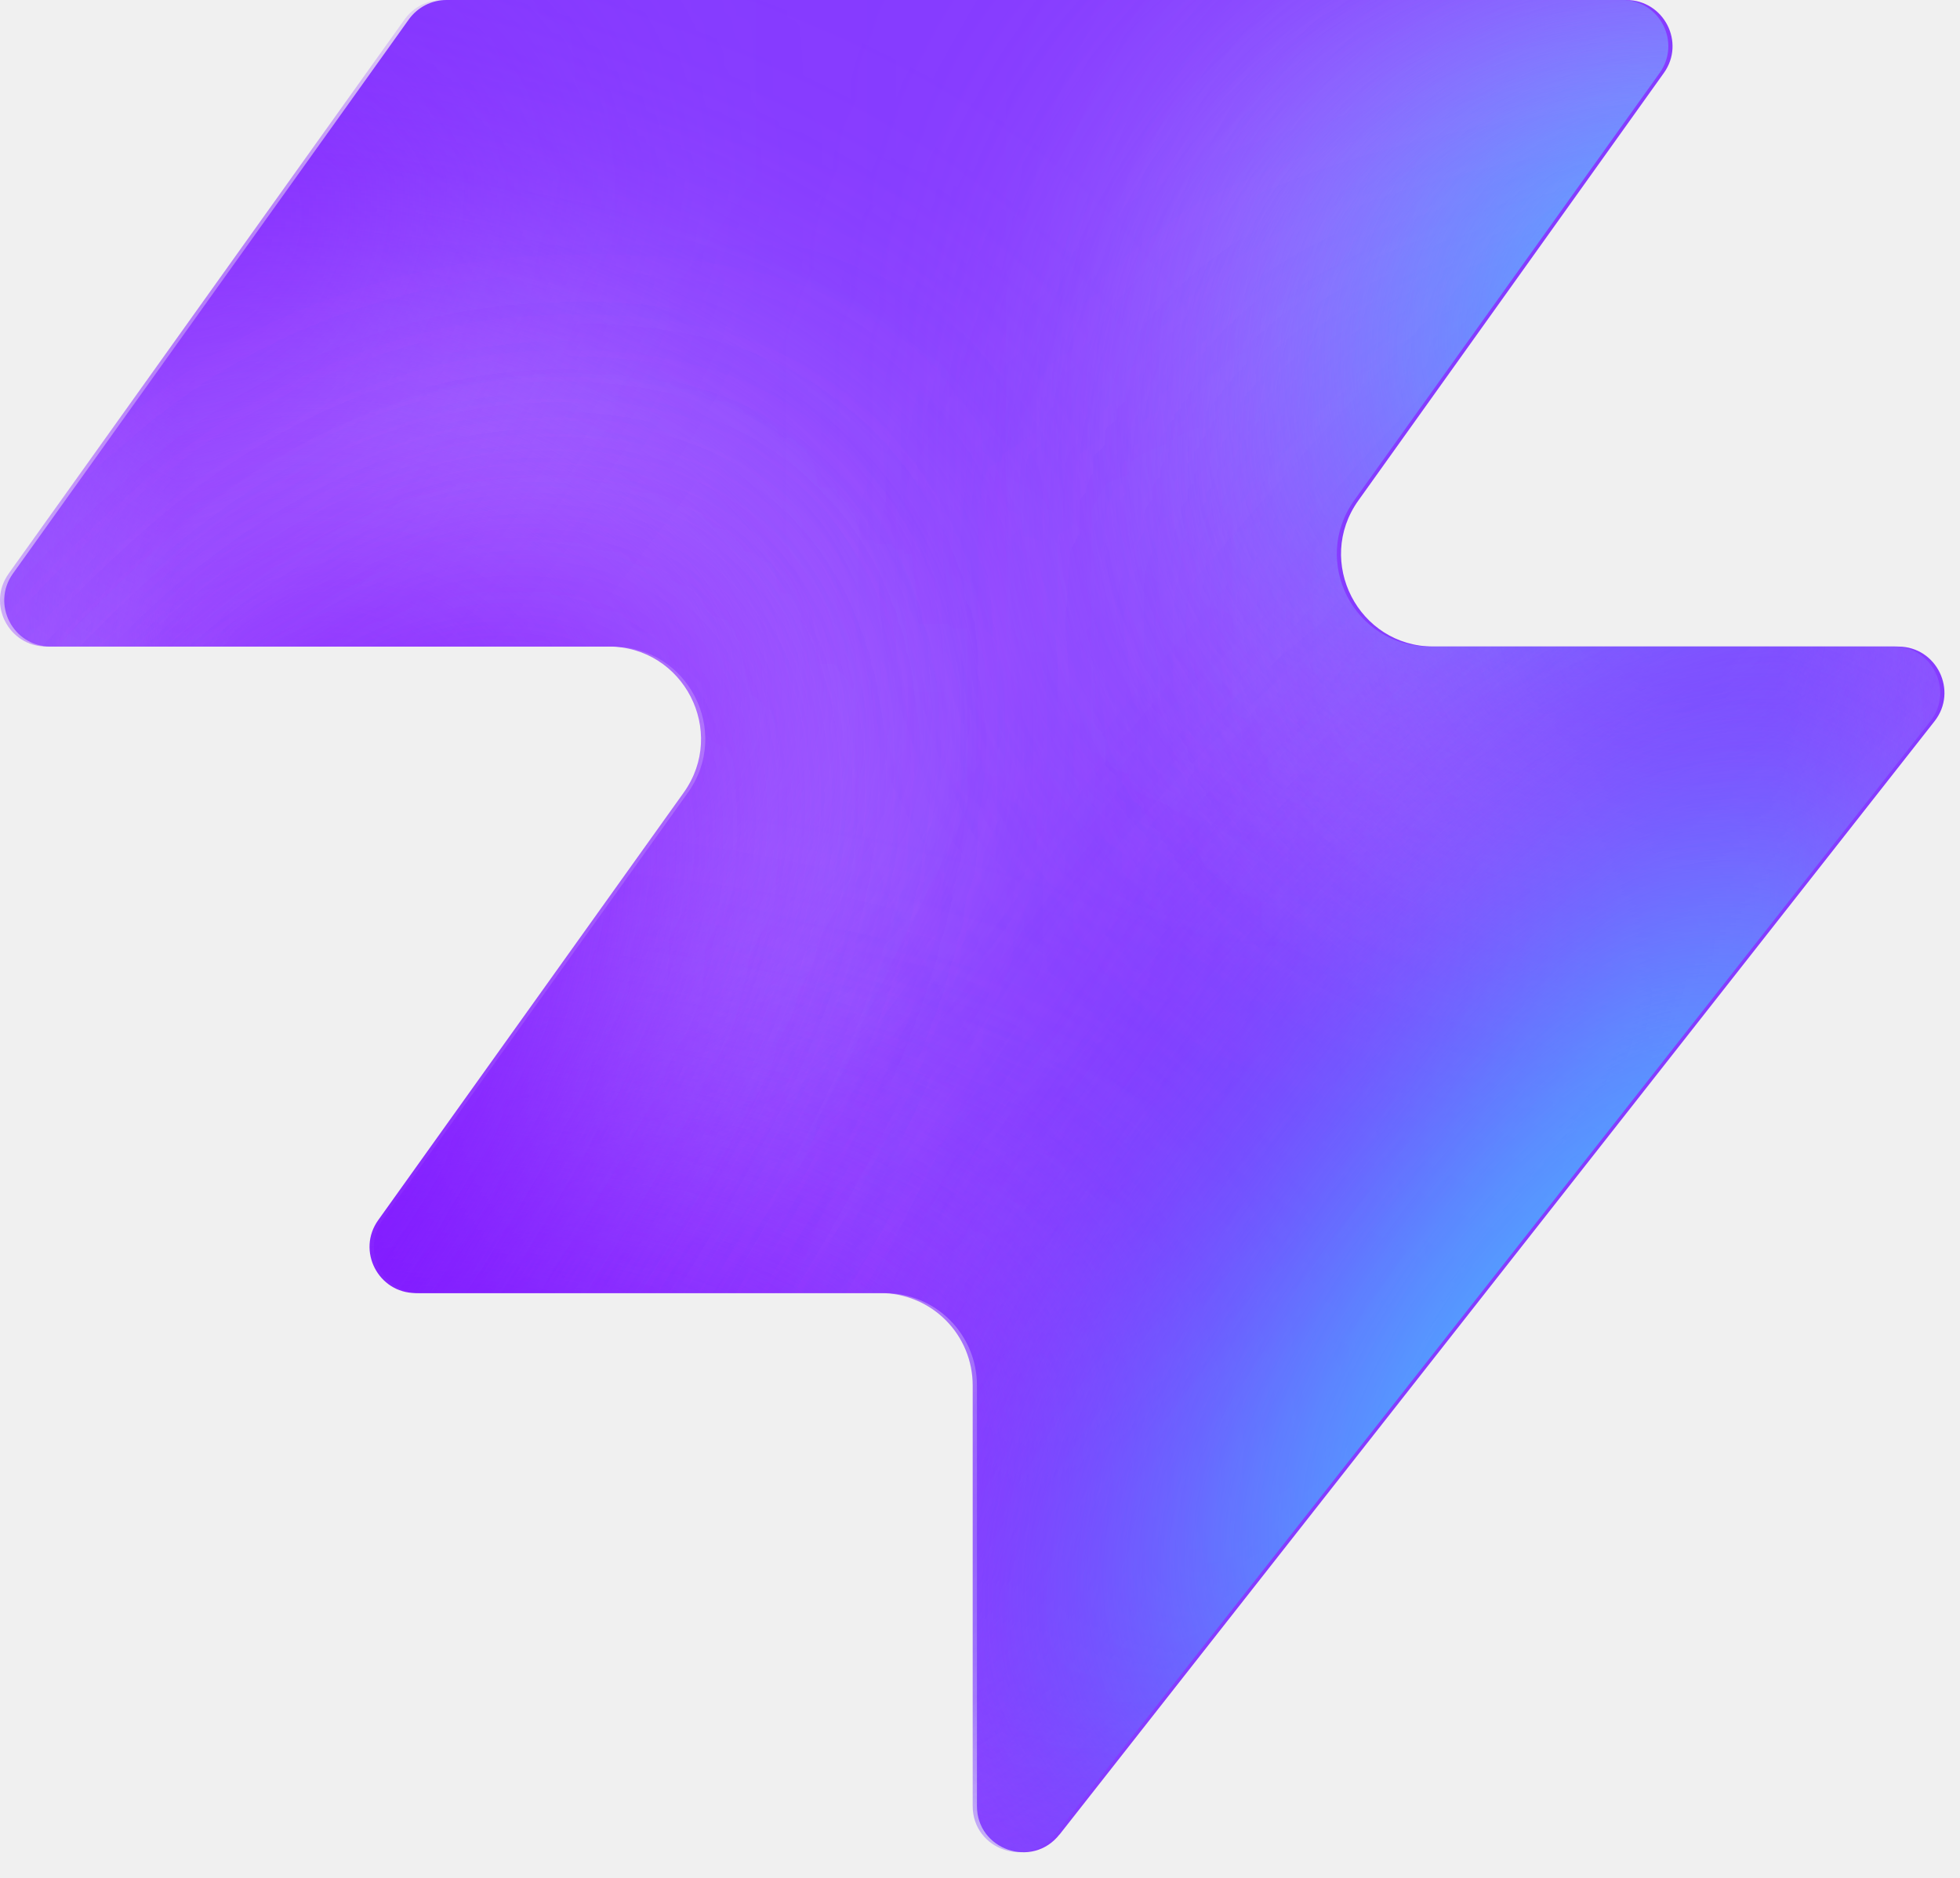
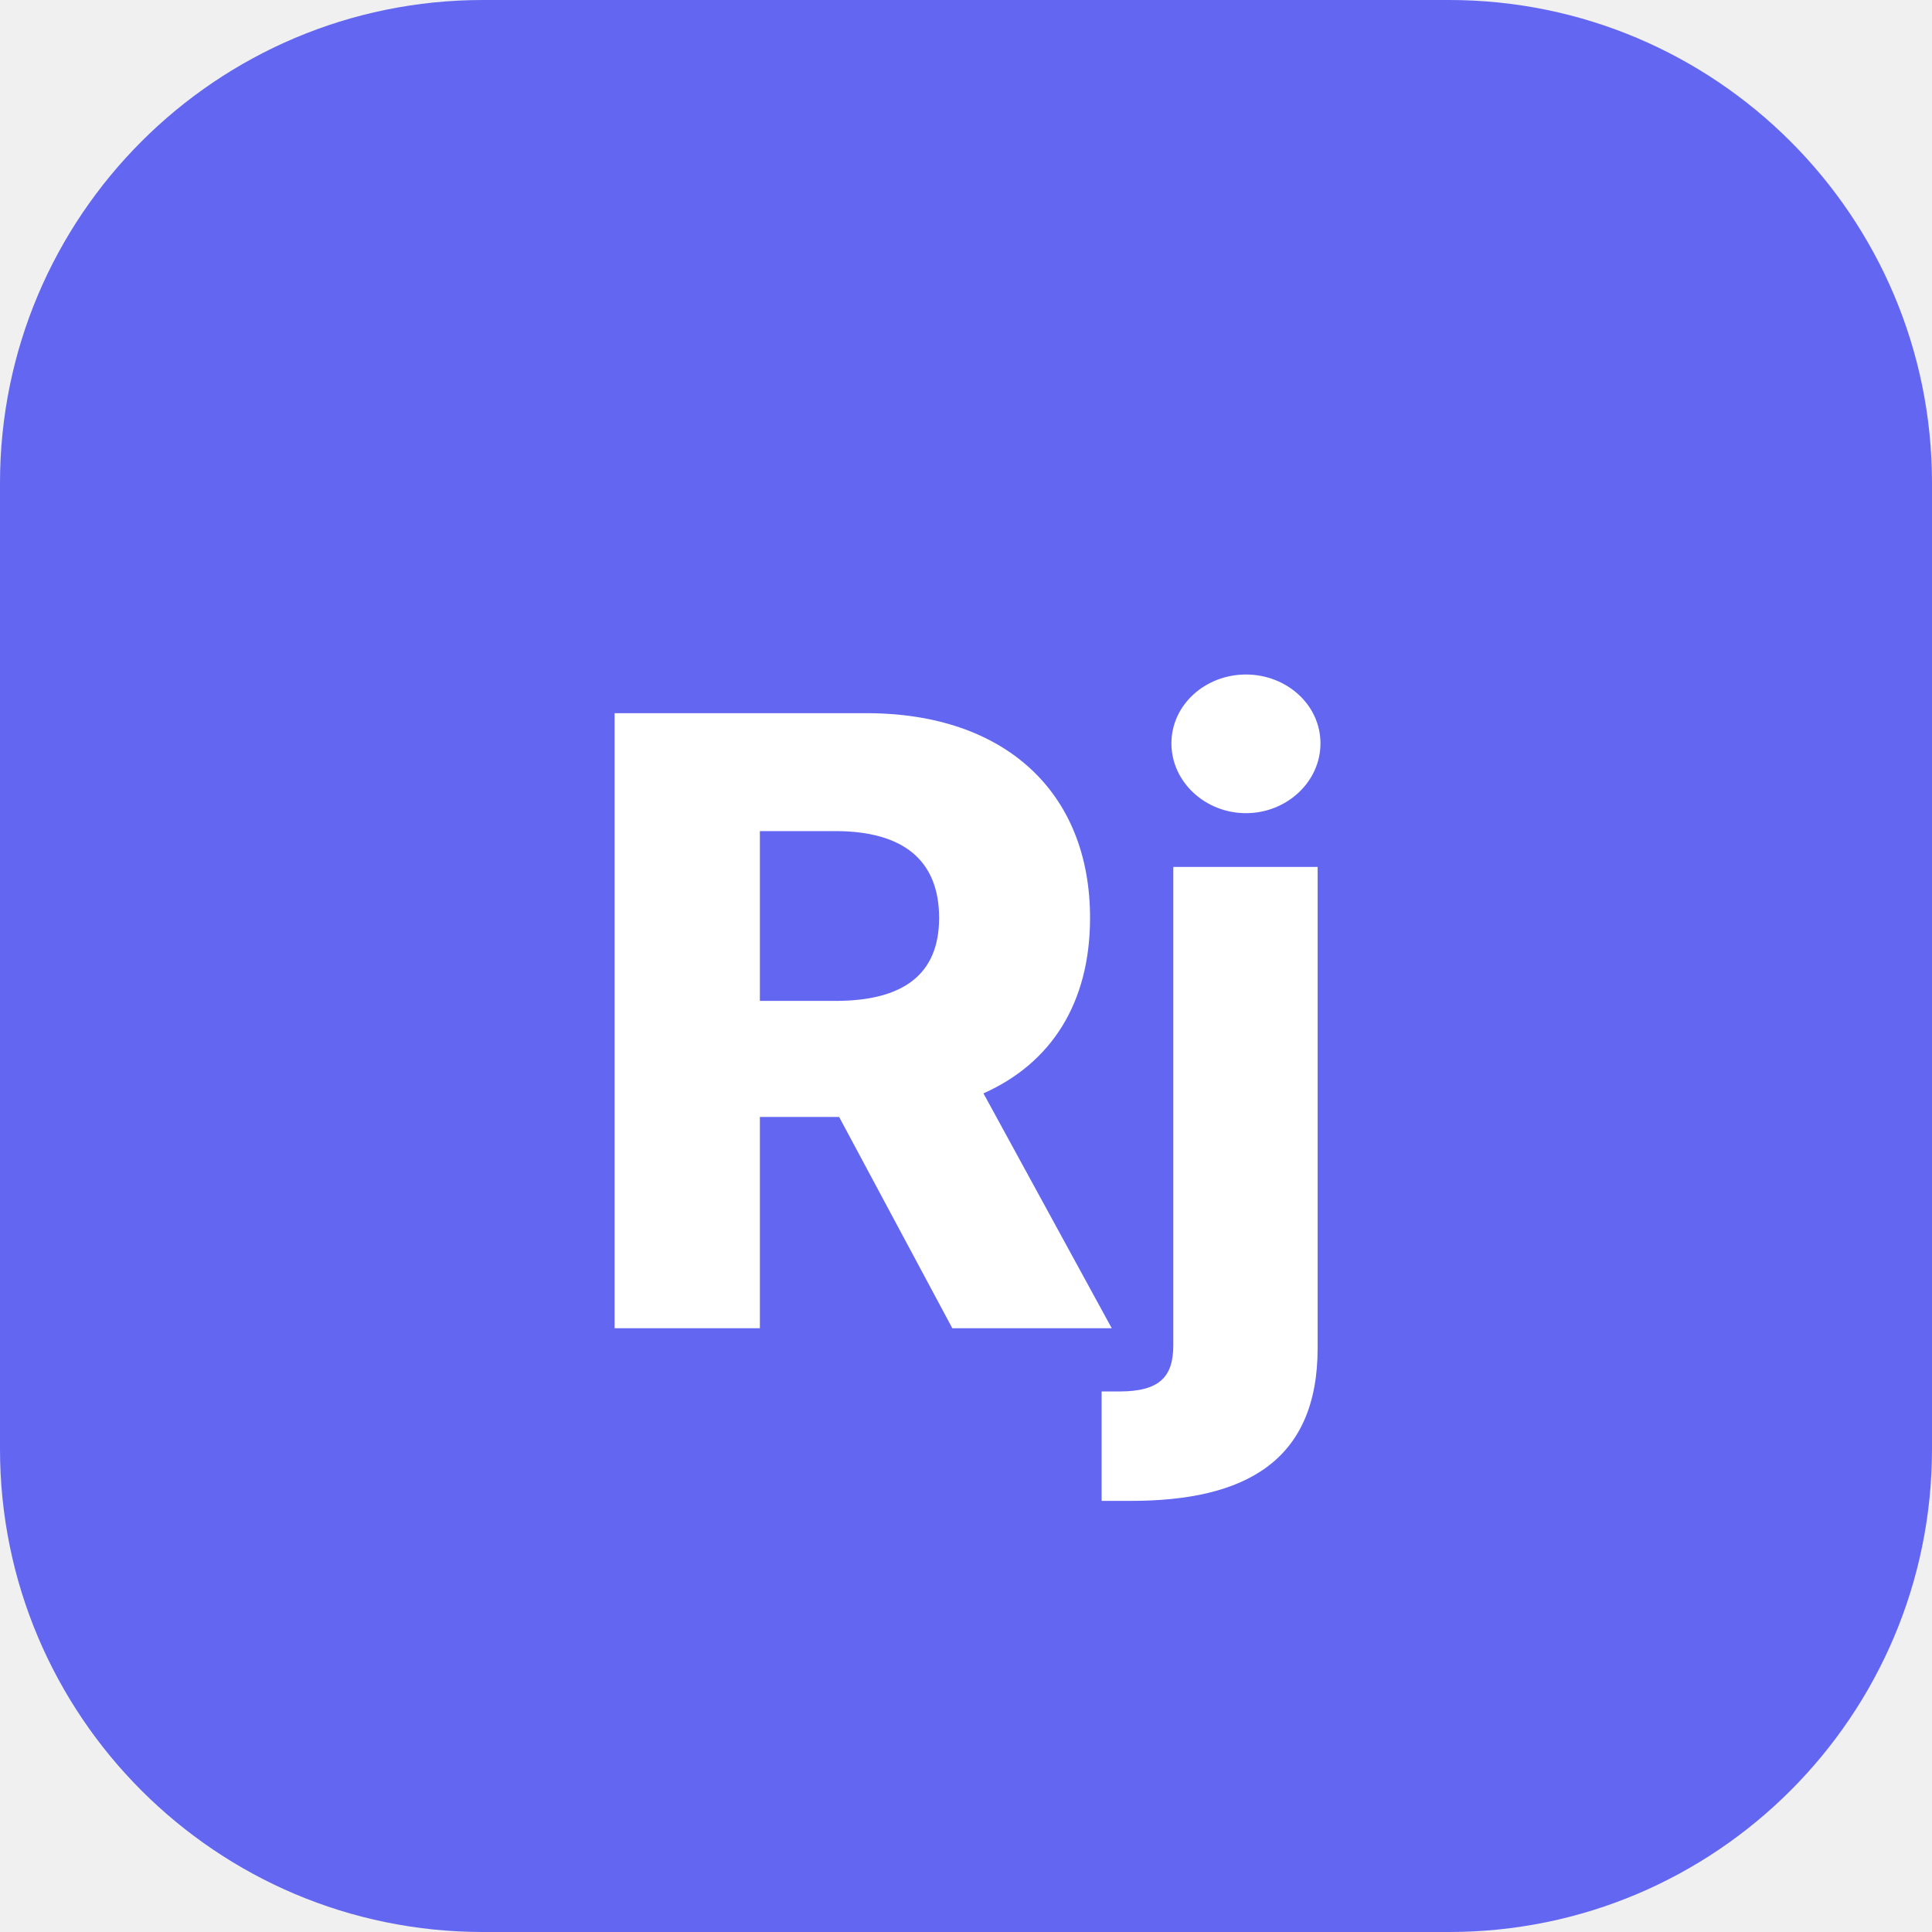
- <svg xmlns="http://www.w3.org/2000/svg" width="48" height="46" fill="none" viewBox="0 0 48 46">
-   <path fill="#863bff" d="M25.946 44.938c-.664.845-2.021.375-2.021-.698V33.937a2.26 2.26 0 0 0-2.262-2.262H10.287c-.92 0-1.456-1.04-.92-1.788l7.48-10.471c1.07-1.497 0-3.578-1.842-3.578H1.237c-.92 0-1.456-1.04-.92-1.788L10.013.474c.214-.297.556-.474.92-.474h28.894c.92 0 1.456 1.04.92 1.788l-7.48 10.471c-1.07 1.498 0 3.579 1.842 3.579h11.377c.943 0 1.473 1.088.89 1.83L25.947 44.94z" style="fill:#863bff;fill:color(display-p3 .525 .23 1);fill-opacity:1" />
-   <mask id="a" width="48" height="46" x="0" y="0" maskUnits="userSpaceOnUse" style="mask-type:alpha">
-     <path fill="#000" d="M25.842 44.938c-.664.844-2.021.375-2.021-.698V33.937a2.26 2.26 0 0 0-2.262-2.262H10.183c-.92 0-1.456-1.04-.92-1.788l7.48-10.471c1.07-1.498 0-3.579-1.842-3.579H1.133c-.92 0-1.456-1.04-.92-1.787L9.91.473c.214-.297.556-.474.92-.474h28.894c.92 0 1.456 1.04.92 1.788l-7.48 10.471c-1.07 1.498 0 3.578 1.842 3.578h11.377c.943 0 1.473 1.088.89 1.832L25.843 44.94z" style="fill:#000;fill-opacity:1" />
-   </mask>
-   <g mask="url(#a)">
-     <g filter="url(#b)">
-       <ellipse cx="5.508" cy="14.704" fill="#ede6ff" rx="5.508" ry="14.704" style="fill:#ede6ff;fill:color(display-p3 .927 .903 1);fill-opacity:1" transform="matrix(.00324 1 1 -.00324 -4.47 31.516)" />
-     </g>
-     <g filter="url(#c)">
-       <ellipse cx="10.399" cy="29.851" fill="#ede6ff" rx="10.399" ry="29.851" style="fill:#ede6ff;fill:color(display-p3 .927 .903 1);fill-opacity:1" transform="matrix(.00324 1 1 -.00324 -39.328 7.883)" />
-     </g>
-     <g filter="url(#d)">
-       <ellipse cx="5.508" cy="30.487" fill="#7e14ff" rx="5.508" ry="30.487" style="fill:#7e14ff;fill:color(display-p3 .492 .077 1);fill-opacity:1" transform="rotate(89.814 -25.913 -14.639)scale(1 -1)" />
-     </g>
-     <g filter="url(#e)">
-       <ellipse cx="5.508" cy="30.599" fill="#7e14ff" rx="5.508" ry="30.599" style="fill:#7e14ff;fill:color(display-p3 .492 .077 1);fill-opacity:1" transform="rotate(89.814 -32.644 -3.334)scale(1 -1)" />
-     </g>
-     <g filter="url(#f)">
-       <ellipse cx="5.508" cy="30.599" fill="#7e14ff" rx="5.508" ry="30.599" style="fill:#7e14ff;fill:color(display-p3 .492 .077 1);fill-opacity:1" transform="matrix(.00324 1 1 -.00324 -34.34 30.47)" />
-     </g>
-     <g filter="url(#g)">
-       <ellipse cx="14.072" cy="22.078" fill="#ede6ff" rx="14.072" ry="22.078" style="fill:#ede6ff;fill:color(display-p3 .927 .903 1);fill-opacity:1" transform="rotate(93.35 24.506 48.493)scale(-1 1)" />
-     </g>
-     <g filter="url(#h)">
-       <ellipse cx="3.47" cy="21.501" fill="#7e14ff" rx="3.47" ry="21.501" style="fill:#7e14ff;fill:color(display-p3 .492 .077 1);fill-opacity:1" transform="rotate(89.009 28.708 47.59)scale(-1 1)" />
-     </g>
-     <g filter="url(#i)">
-       <ellipse cx="3.47" cy="21.501" fill="#7e14ff" rx="3.47" ry="21.501" style="fill:#7e14ff;fill:color(display-p3 .492 .077 1);fill-opacity:1" transform="rotate(89.009 28.708 47.59)scale(-1 1)" />
-     </g>
-     <g filter="url(#j)">
-       <ellipse cx=".387" cy="8.972" fill="#7e14ff" rx="4.407" ry="29.108" style="fill:#7e14ff;fill:color(display-p3 .492 .077 1);fill-opacity:1" transform="rotate(39.51 .387 8.972)" />
-     </g>
-     <g filter="url(#k)">
-       <ellipse cx="47.523" cy="-6.092" fill="#7e14ff" rx="4.407" ry="29.108" style="fill:#7e14ff;fill:color(display-p3 .492 .077 1);fill-opacity:1" transform="rotate(37.892 47.523 -6.092)" />
-     </g>
-     <g filter="url(#l)">
-       <ellipse cx="41.412" cy="6.333" fill="#47bfff" rx="5.971" ry="9.665" style="fill:#47bfff;fill:color(display-p3 .28 .748 1);fill-opacity:1" transform="rotate(37.892 41.412 6.333)" />
-     </g>
-     <g filter="url(#m)">
-       <ellipse cx="-1.879" cy="38.332" fill="#7e14ff" rx="4.407" ry="29.108" style="fill:#7e14ff;fill:color(display-p3 .492 .077 1);fill-opacity:1" transform="rotate(37.892 -1.88 38.332)" />
-     </g>
-     <g filter="url(#n)">
-       <ellipse cx="-1.879" cy="38.332" fill="#7e14ff" rx="4.407" ry="29.108" style="fill:#7e14ff;fill:color(display-p3 .492 .077 1);fill-opacity:1" transform="rotate(37.892 -1.88 38.332)" />
-     </g>
-     <g filter="url(#o)">
-       <ellipse cx="35.651" cy="29.907" fill="#7e14ff" rx="4.407" ry="29.108" style="fill:#7e14ff;fill:color(display-p3 .492 .077 1);fill-opacity:1" transform="rotate(37.892 35.651 29.907)" />
-     </g>
-     <g filter="url(#p)">
-       <ellipse cx="38.418" cy="32.4" fill="#47bfff" rx="5.971" ry="15.297" style="fill:#47bfff;fill:color(display-p3 .28 .748 1);fill-opacity:1" transform="rotate(37.892 38.418 32.4)" />
-     </g>
-   </g>
-   <defs>
-     <filter id="b" width="60.045" height="41.654" x="-19.77" y="16.149" color-interpolation-filters="sRGB" filterUnits="userSpaceOnUse">
-       <feFlood flood-opacity="0" result="BackgroundImageFix" />
-       <feBlend in="SourceGraphic" in2="BackgroundImageFix" result="shape" />
-       <feGaussianBlur result="effect1_foregroundBlur_2002_17158" stdDeviation="7.659" />
-     </filter>
-     <filter id="c" width="90.34" height="51.437" x="-54.613" y="-7.533" color-interpolation-filters="sRGB" filterUnits="userSpaceOnUse">
-       <feFlood flood-opacity="0" result="BackgroundImageFix" />
-       <feBlend in="SourceGraphic" in2="BackgroundImageFix" result="shape" />
-       <feGaussianBlur result="effect1_foregroundBlur_2002_17158" stdDeviation="7.659" />
-     </filter>
-     <filter id="d" width="79.355" height="29.4" x="-49.64" y="2.03" color-interpolation-filters="sRGB" filterUnits="userSpaceOnUse">
-       <feFlood flood-opacity="0" result="BackgroundImageFix" />
-       <feBlend in="SourceGraphic" in2="BackgroundImageFix" result="shape" />
-       <feGaussianBlur result="effect1_foregroundBlur_2002_17158" stdDeviation="4.596" />
-     </filter>
-     <filter id="e" width="79.579" height="29.4" x="-45.045" y="20.029" color-interpolation-filters="sRGB" filterUnits="userSpaceOnUse">
-       <feFlood flood-opacity="0" result="BackgroundImageFix" />
-       <feBlend in="SourceGraphic" in2="BackgroundImageFix" result="shape" />
-       <feGaussianBlur result="effect1_foregroundBlur_2002_17158" stdDeviation="4.596" />
-     </filter>
-     <filter id="f" width="79.579" height="29.4" x="-43.513" y="21.178" color-interpolation-filters="sRGB" filterUnits="userSpaceOnUse">
-       <feFlood flood-opacity="0" result="BackgroundImageFix" />
-       <feBlend in="SourceGraphic" in2="BackgroundImageFix" result="shape" />
-       <feGaussianBlur result="effect1_foregroundBlur_2002_17158" stdDeviation="4.596" />
-     </filter>
-     <filter id="g" width="74.749" height="58.852" x="15.756" y="-17.901" color-interpolation-filters="sRGB" filterUnits="userSpaceOnUse">
-       <feFlood flood-opacity="0" result="BackgroundImageFix" />
-       <feBlend in="SourceGraphic" in2="BackgroundImageFix" result="shape" />
-       <feGaussianBlur result="effect1_foregroundBlur_2002_17158" stdDeviation="7.659" />
-     </filter>
-     <filter id="h" width="61.377" height="25.362" x="23.548" y="2.284" color-interpolation-filters="sRGB" filterUnits="userSpaceOnUse">
-       <feFlood flood-opacity="0" result="BackgroundImageFix" />
-       <feBlend in="SourceGraphic" in2="BackgroundImageFix" result="shape" />
-       <feGaussianBlur result="effect1_foregroundBlur_2002_17158" stdDeviation="4.596" />
-     </filter>
-     <filter id="i" width="61.377" height="25.362" x="23.548" y="2.284" color-interpolation-filters="sRGB" filterUnits="userSpaceOnUse">
-       <feFlood flood-opacity="0" result="BackgroundImageFix" />
-       <feBlend in="SourceGraphic" in2="BackgroundImageFix" result="shape" />
-       <feGaussianBlur result="effect1_foregroundBlur_2002_17158" stdDeviation="4.596" />
-     </filter>
-     <filter id="j" width="56.045" height="63.649" x="-27.636" y="-22.853" color-interpolation-filters="sRGB" filterUnits="userSpaceOnUse">
-       <feFlood flood-opacity="0" result="BackgroundImageFix" />
-       <feBlend in="SourceGraphic" in2="BackgroundImageFix" result="shape" />
-       <feGaussianBlur result="effect1_foregroundBlur_2002_17158" stdDeviation="4.596" />
-     </filter>
-     <filter id="k" width="54.814" height="64.646" x="20.116" y="-38.415" color-interpolation-filters="sRGB" filterUnits="userSpaceOnUse">
-       <feFlood flood-opacity="0" result="BackgroundImageFix" />
-       <feBlend in="SourceGraphic" in2="BackgroundImageFix" result="shape" />
-       <feGaussianBlur result="effect1_foregroundBlur_2002_17158" stdDeviation="4.596" />
-     </filter>
-     <filter id="l" width="33.541" height="35.313" x="24.641" y="-11.323" color-interpolation-filters="sRGB" filterUnits="userSpaceOnUse">
-       <feFlood flood-opacity="0" result="BackgroundImageFix" />
-       <feBlend in="SourceGraphic" in2="BackgroundImageFix" result="shape" />
-       <feGaussianBlur result="effect1_foregroundBlur_2002_17158" stdDeviation="4.596" />
-     </filter>
-     <filter id="m" width="54.814" height="64.646" x="-29.286" y="6.009" color-interpolation-filters="sRGB" filterUnits="userSpaceOnUse">
-       <feFlood flood-opacity="0" result="BackgroundImageFix" />
-       <feBlend in="SourceGraphic" in2="BackgroundImageFix" result="shape" />
-       <feGaussianBlur result="effect1_foregroundBlur_2002_17158" stdDeviation="4.596" />
-     </filter>
-     <filter id="n" width="54.814" height="64.646" x="-29.286" y="6.009" color-interpolation-filters="sRGB" filterUnits="userSpaceOnUse">
-       <feFlood flood-opacity="0" result="BackgroundImageFix" />
-       <feBlend in="SourceGraphic" in2="BackgroundImageFix" result="shape" />
-       <feGaussianBlur result="effect1_foregroundBlur_2002_17158" stdDeviation="4.596" />
-     </filter>
-     <filter id="o" width="54.814" height="64.646" x="8.244" y="-2.416" color-interpolation-filters="sRGB" filterUnits="userSpaceOnUse">
-       <feFlood flood-opacity="0" result="BackgroundImageFix" />
-       <feBlend in="SourceGraphic" in2="BackgroundImageFix" result="shape" />
-       <feGaussianBlur result="effect1_foregroundBlur_2002_17158" stdDeviation="4.596" />
-     </filter>
-     <filter id="p" width="39.409" height="43.623" x="18.713" y="10.588" color-interpolation-filters="sRGB" filterUnits="userSpaceOnUse">
-       <feFlood flood-opacity="0" result="BackgroundImageFix" />
-       <feBlend in="SourceGraphic" in2="BackgroundImageFix" result="shape" />
-       <feGaussianBlur result="effect1_foregroundBlur_2002_17158" stdDeviation="4.596" />
-     </filter>
-   </defs>
+ <svg xmlns="http://www.w3.org/2000/svg" viewBox="0 0 32 32">
+   <rect width="32" height="32" rx="8" fill="#6366f1" />
+   <text x="16" y="22" font-family="-apple-system, BlinkMacSystemFont, 'Segoe UI', sans-serif" font-size="14" font-weight="800" fill="white" text-anchor="middle">Rj</text>
</svg>
